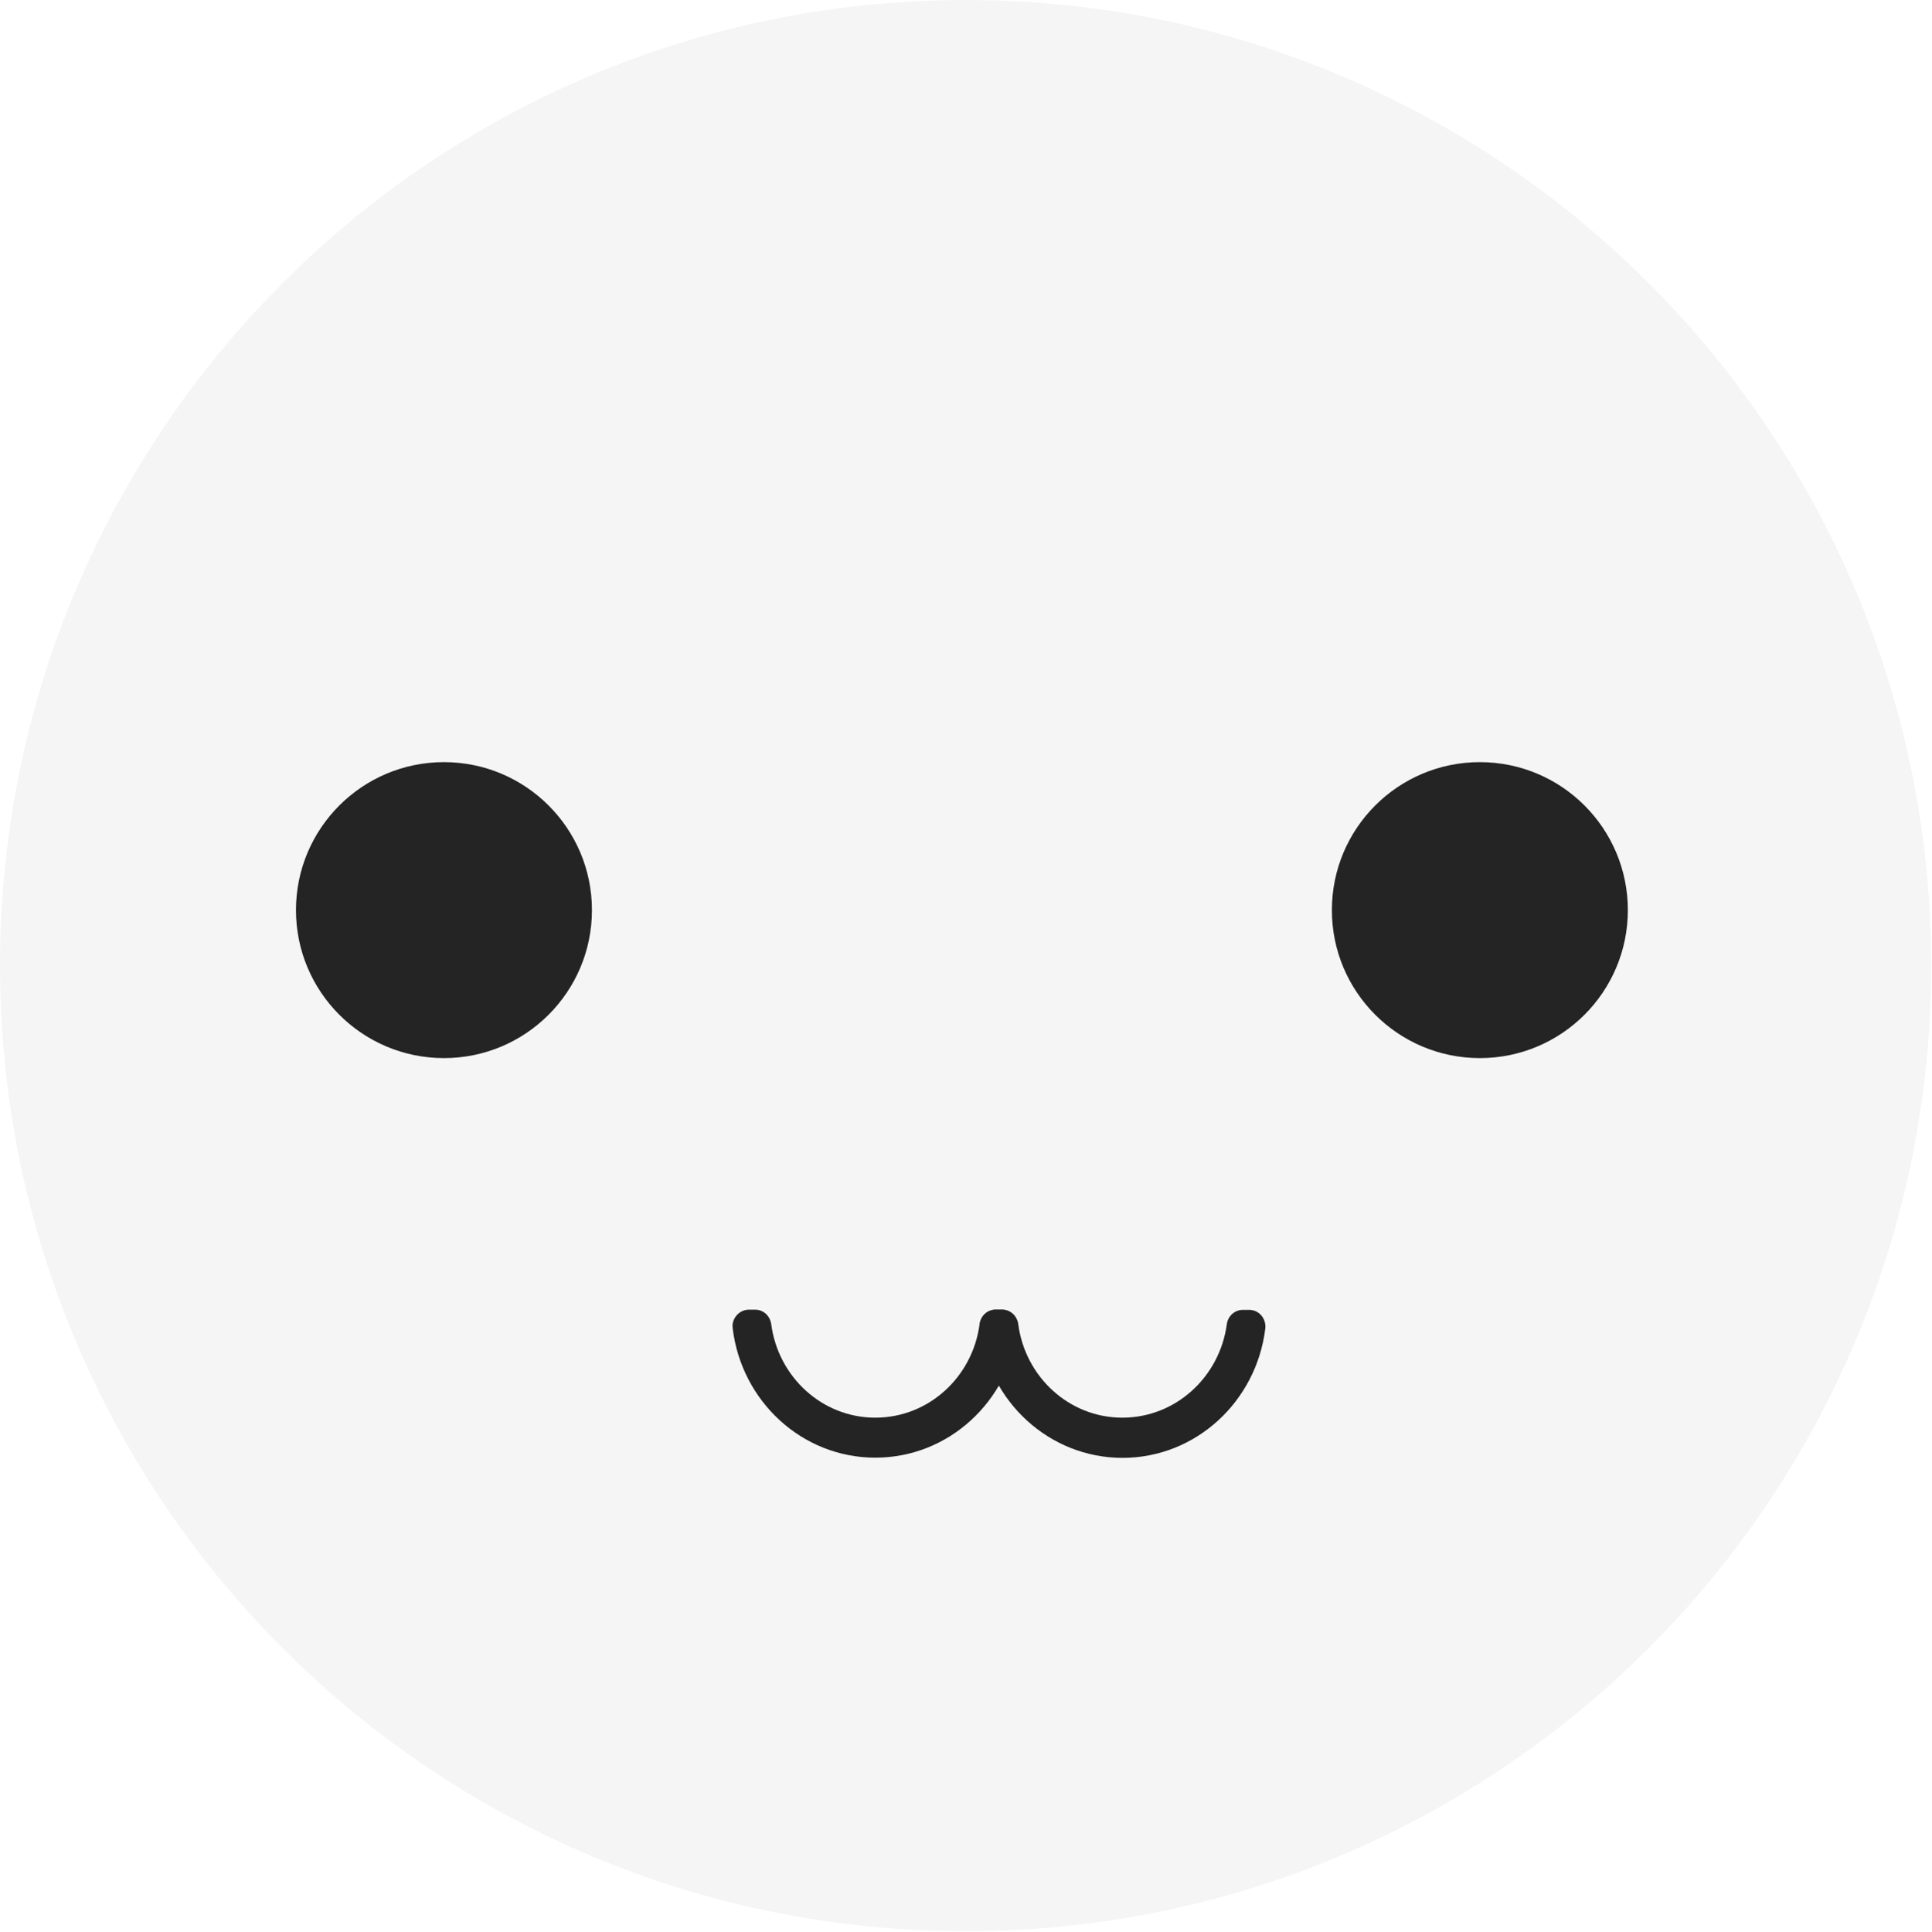
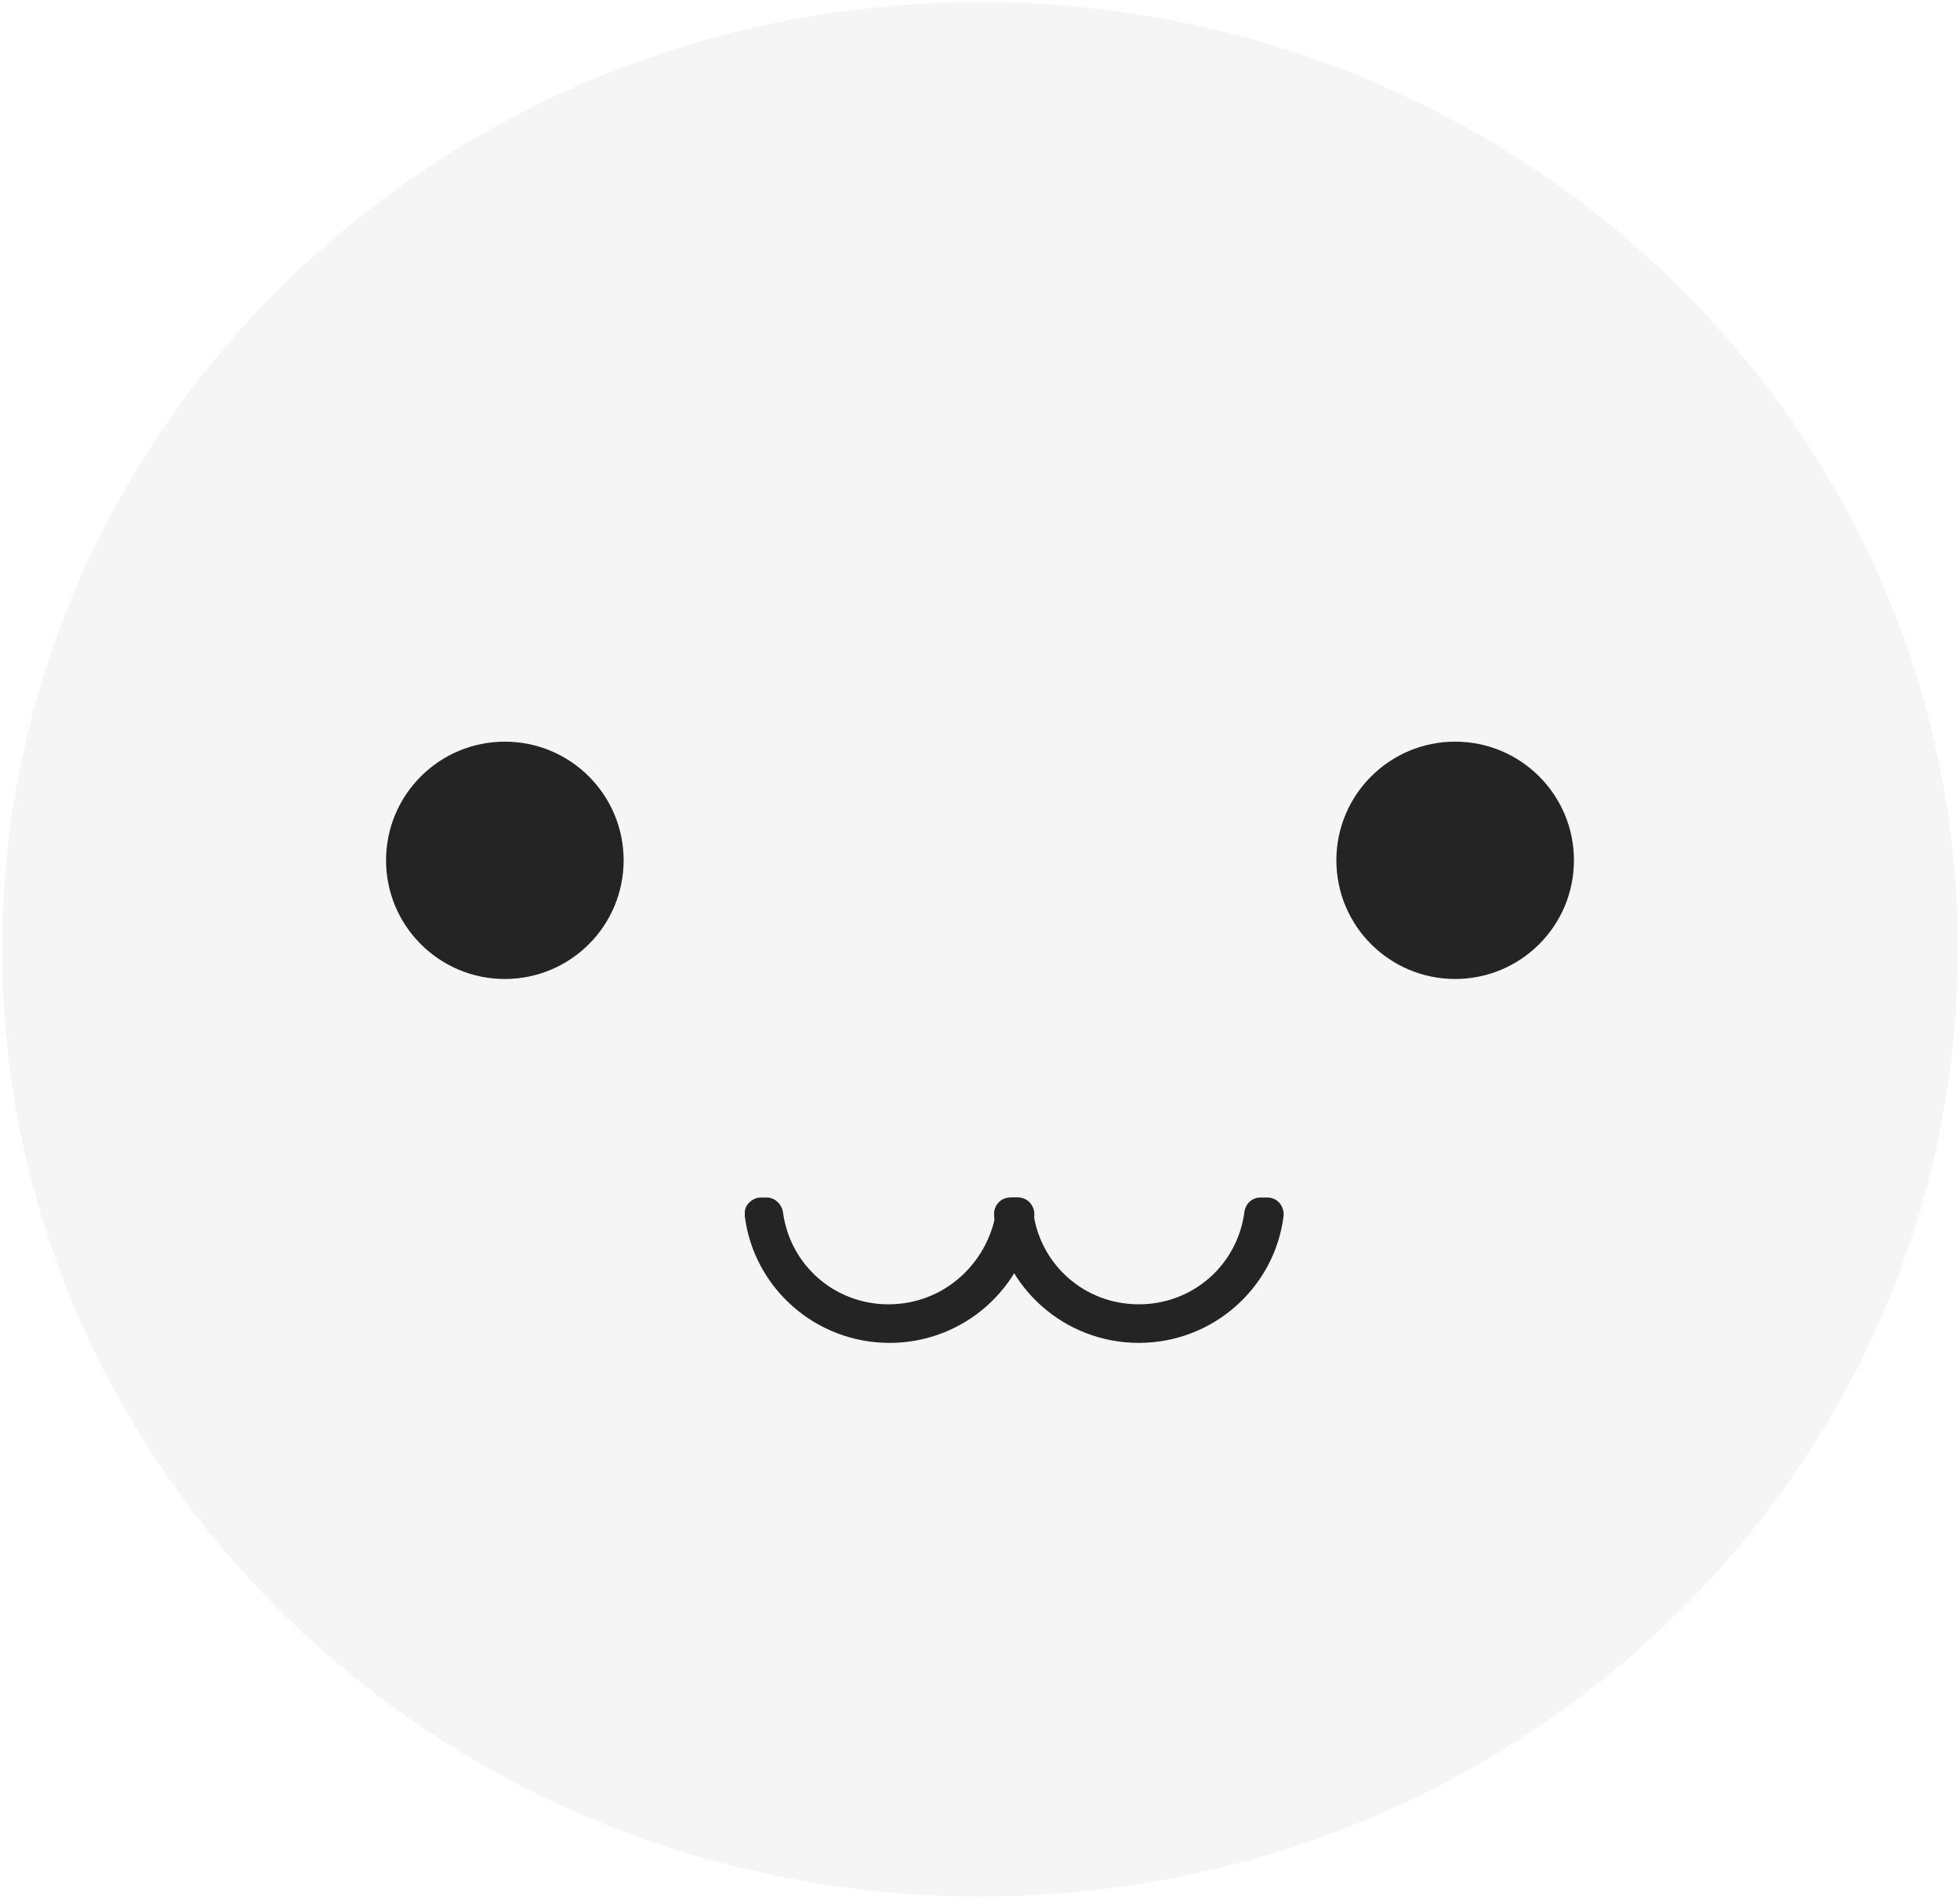
- <svg xmlns="http://www.w3.org/2000/svg" fill="none" viewBox="0 0 261 261">
-   <circle cx="130.5" cy="130.5" r="130.5" fill="#F5F5F5" />
-   <circle cx="60" cy="123" r="20" fill="#242424" />
-   <circle cx="200" cy="123" r="20" fill="#242424" />
-   <g fill="#242424">
-     <path d="M151.679 191.595c-7.176 0-13.117-5.487-14.063-12.622-.158-1.135-1.052-1.973-2.156-1.973h-.894c-1.13 0-2.05.865-2.155 2.027v.027a1.641 1.641 0 0 0 0 .514c1.209 9.837 9.384 17.459 19.294 17.459 9.911 0 18.086-7.622 19.295-17.459.158-1.352-.841-2.541-2.156-2.541h-.893c-1.104 0-2.024.865-2.156 1.973-.972 7.108-6.913 12.595-14.116 12.595Z" />
-     <path d="M118.295 191.595c-7.177 0-13.118-5.487-14.064-12.622-.158-1.135-1.051-1.973-2.155-1.973h-.868c-1.13 0-2.077.892-2.208 2.027 0 .189 0 .378.026.541 1.209 9.837 9.385 17.432 19.269 17.432 9.91 0 18.059-7.595 19.294-17.432.158-1.352-.867-2.568-2.182-2.568h-.867c-1.104 0-2.024.865-2.156 1.973-.946 7.135-6.887 12.622-14.089 12.622Z" />
-   </g>
+ <svg xmlns="http://www.w3.org/2000/svg" fill="none" viewBox="0 0 446 432">
+   <path fill="#F5F5F5" d="M445.5 216c0 119.002-99.601 215.5-222.5 215.5S.5 335.002.5 216 100.101.5 223 .5 445.5 96.998 445.5 216Z" />
+   <path fill="#242424" d="M114.879 222.75c14.928 0 27.03-12.088 27.03-27s-12.102-27-27.03-27c-14.929 0-27.03 12.088-27.03 27s12.101 27 27.03 27Zm216.242 0c14.929 0 27.031-12.088 27.031-27s-12.102-27-27.031-27c-14.928 0-27.03 12.088-27.03 27s12.102 27 27.03 27Zm-71.984 74.025c-12.35 0-22.414-9-24.015-20.925-.229-1.8-1.83-3.375-3.659-3.375h-1.601c-1.83 0-3.431 1.35-3.66 3.375v.9c2.059 16.2 16.01 28.8 32.935 28.8 16.926 0 30.877-12.6 32.936-28.8.229-2.25-1.372-4.275-3.66-4.275h-1.601c-1.829 0-3.43 1.35-3.659 3.375-1.601 11.925-11.665 20.925-24.016 20.925Z" />
+   <path fill="#242424" d="M202.187 296.775c-12.351 0-22.415-9-24.016-20.925-.228-1.8-1.829-3.375-3.659-3.375h-1.373c-1.829 0-3.659 1.575-3.659 3.375v.9c2.058 16.2 16.01 28.8 32.935 28.8 16.926 0 30.877-12.6 32.936-28.8.229-2.25-1.373-4.275-3.66-4.275h-1.372c-1.83 0-3.431 1.35-3.66 3.375-2.058 11.925-12.122 20.925-24.472 20.925Z" />
</svg>
